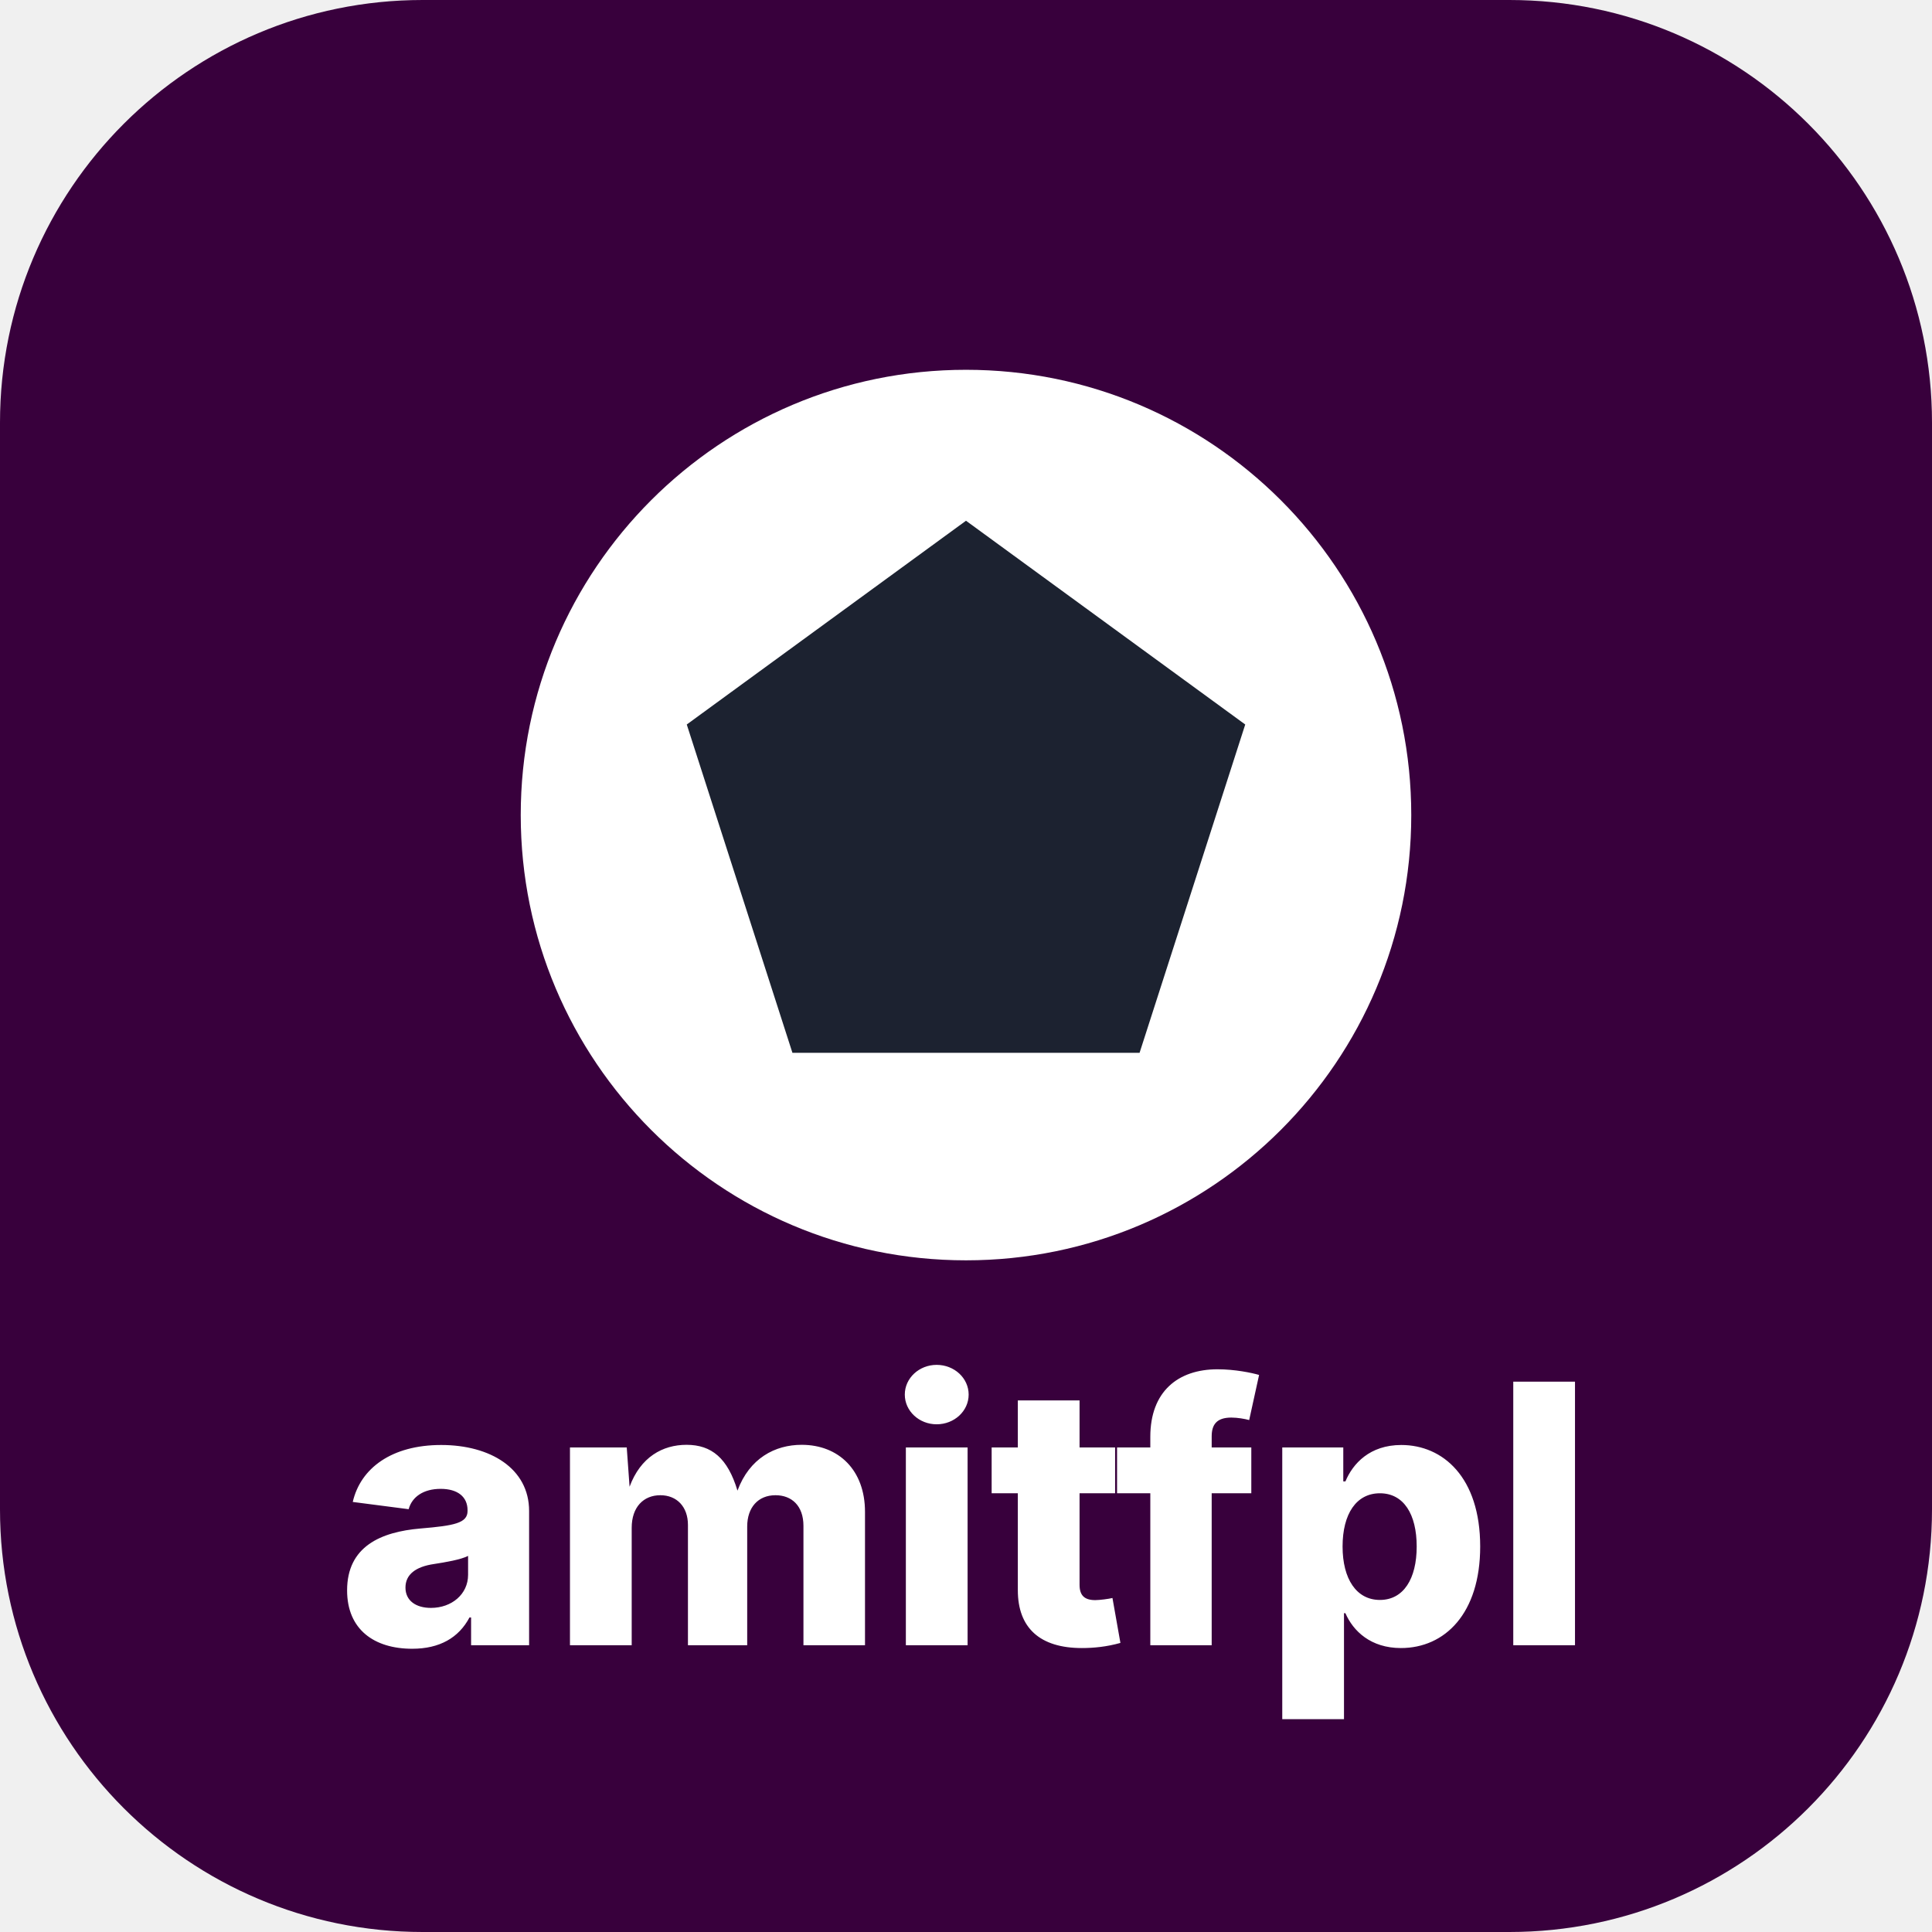
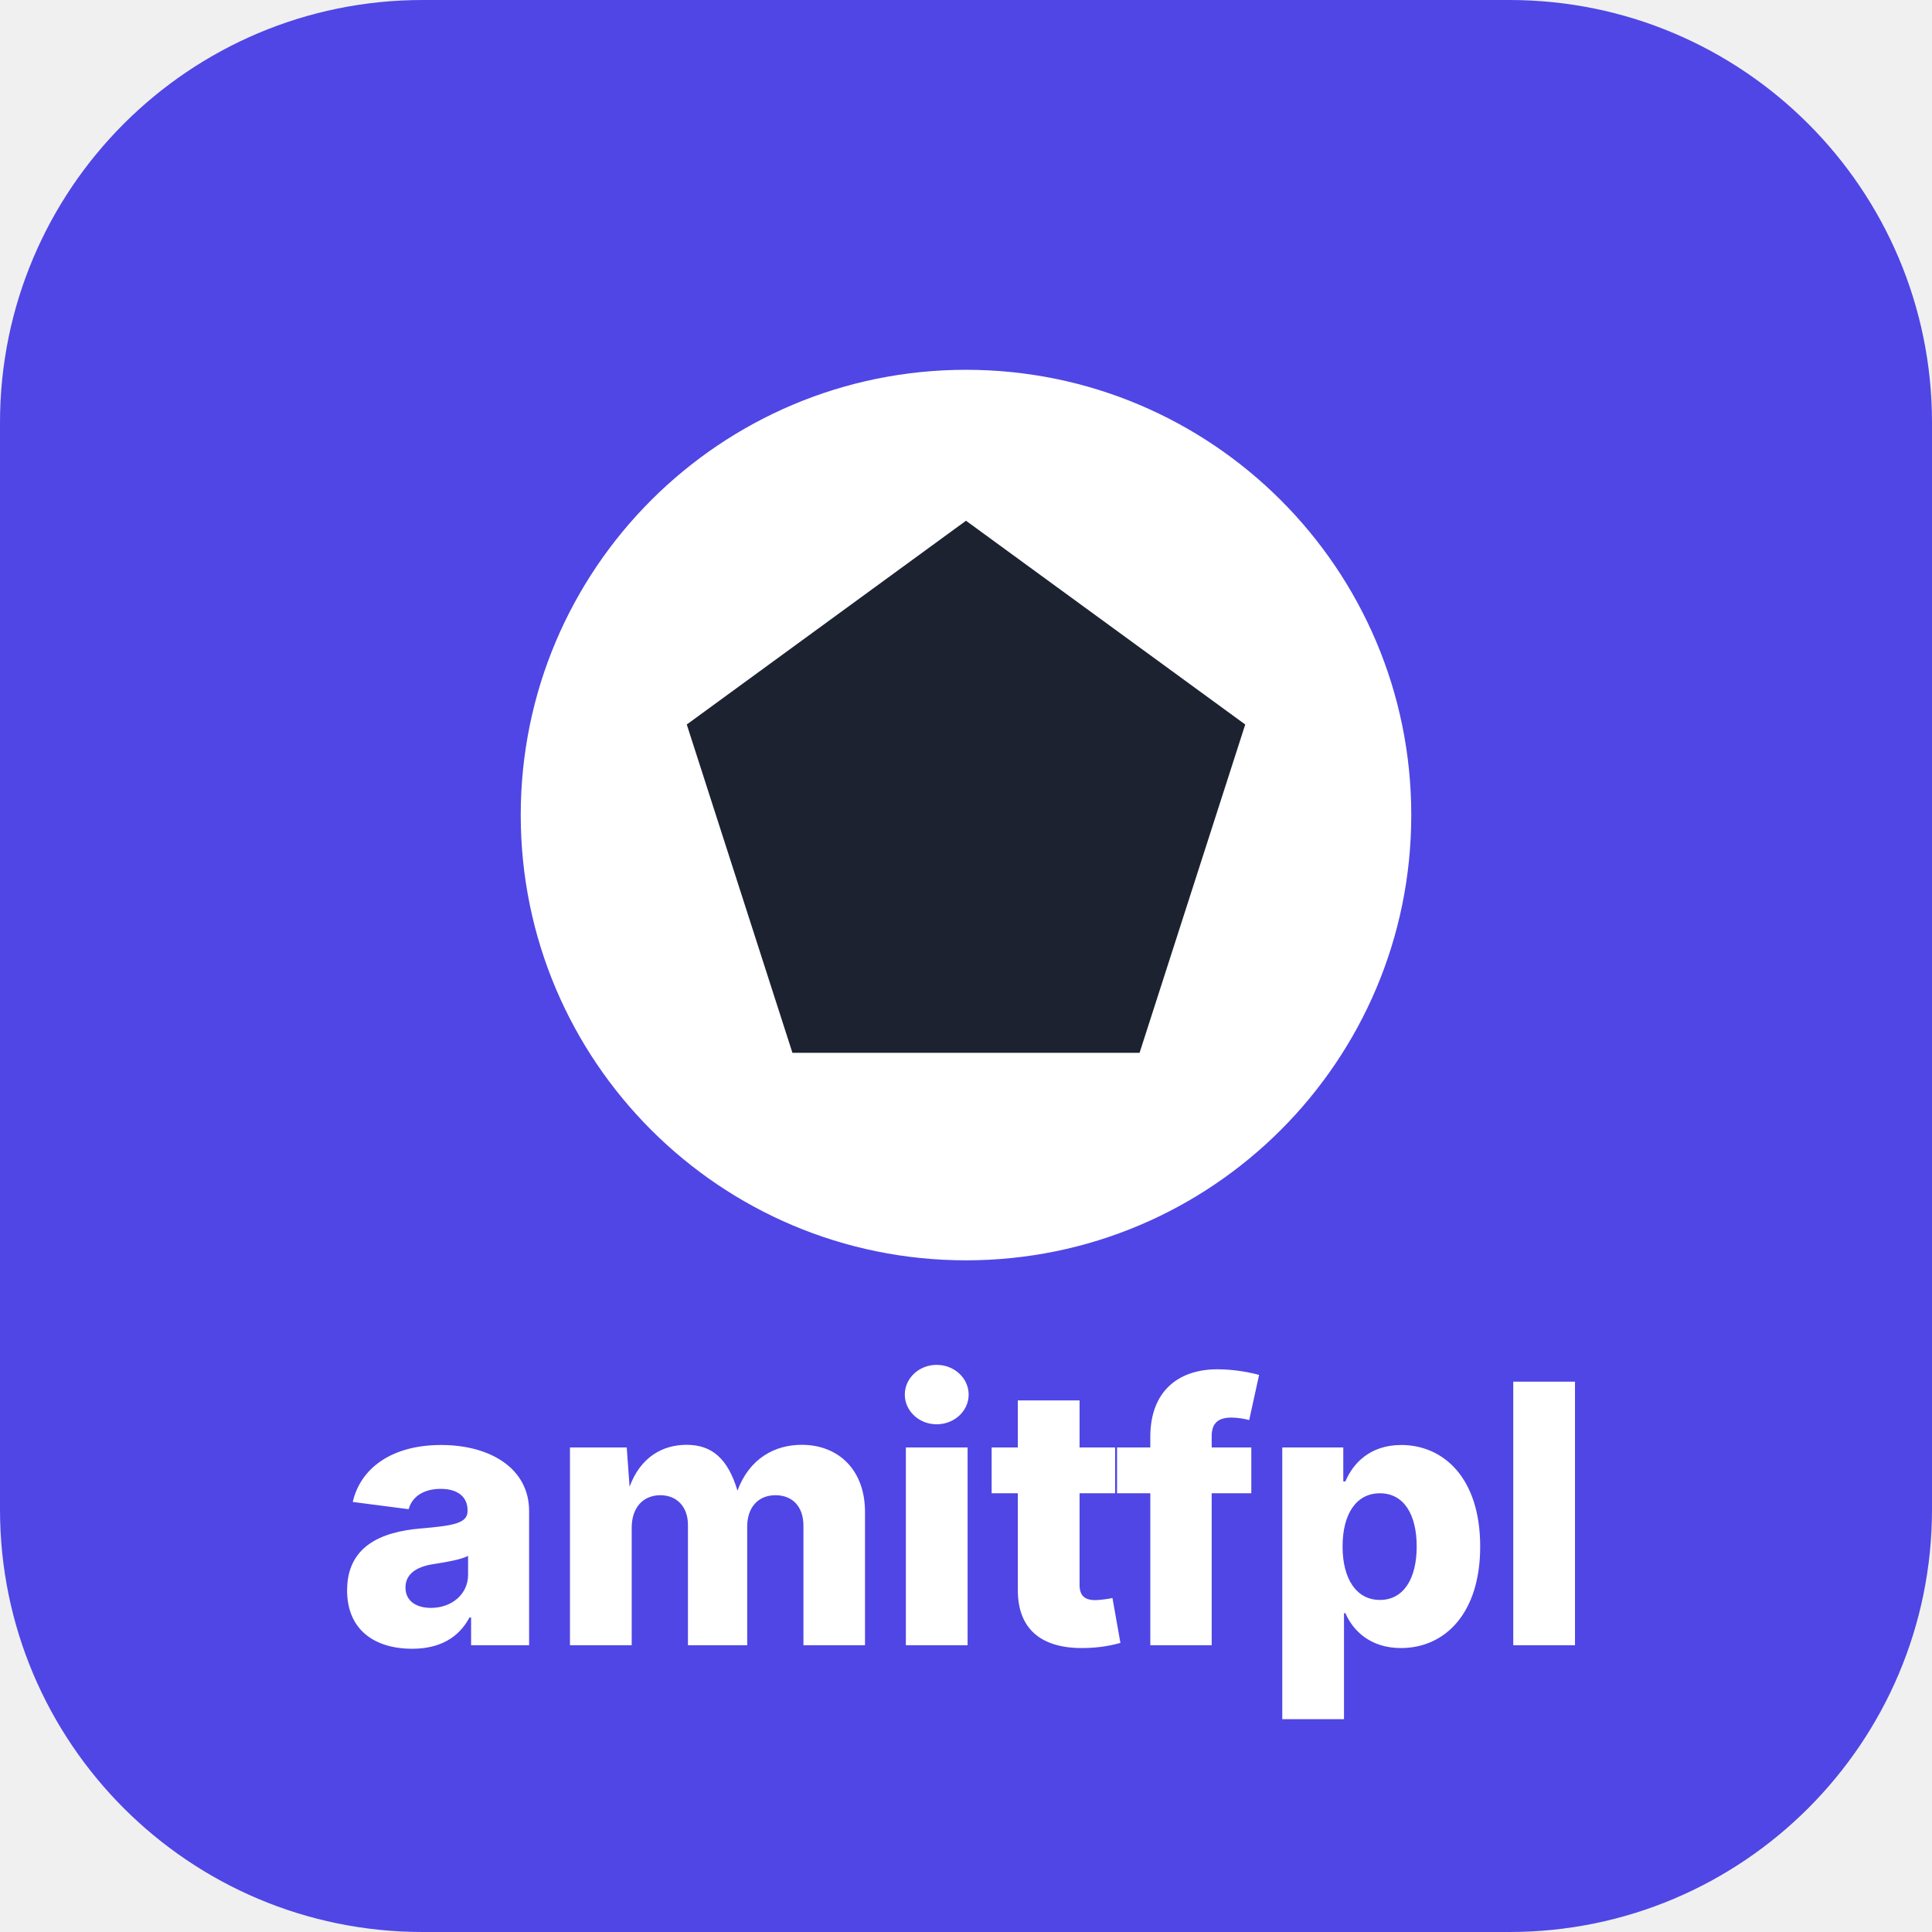
<svg xmlns="http://www.w3.org/2000/svg" viewBox="0 0 512 512">
-   <rect width="512" height="512" rx="112" fill="#38003c" />
+   <rect width="512" height="512" rx="112" fill="#4f46e5" />
  <circle cx="256" cy="216" r="118" fill="#fff" />
  <path d="M256 138l74 54-28 87h-92l-28-87z" fill="#1c2230" />
  <text x="256" y="436" font-family="-apple-system,Segoe UI,sans-serif" font-size="96" font-weight="800" fill="#fff" text-anchor="middle">amitfpl</text>
</svg>
